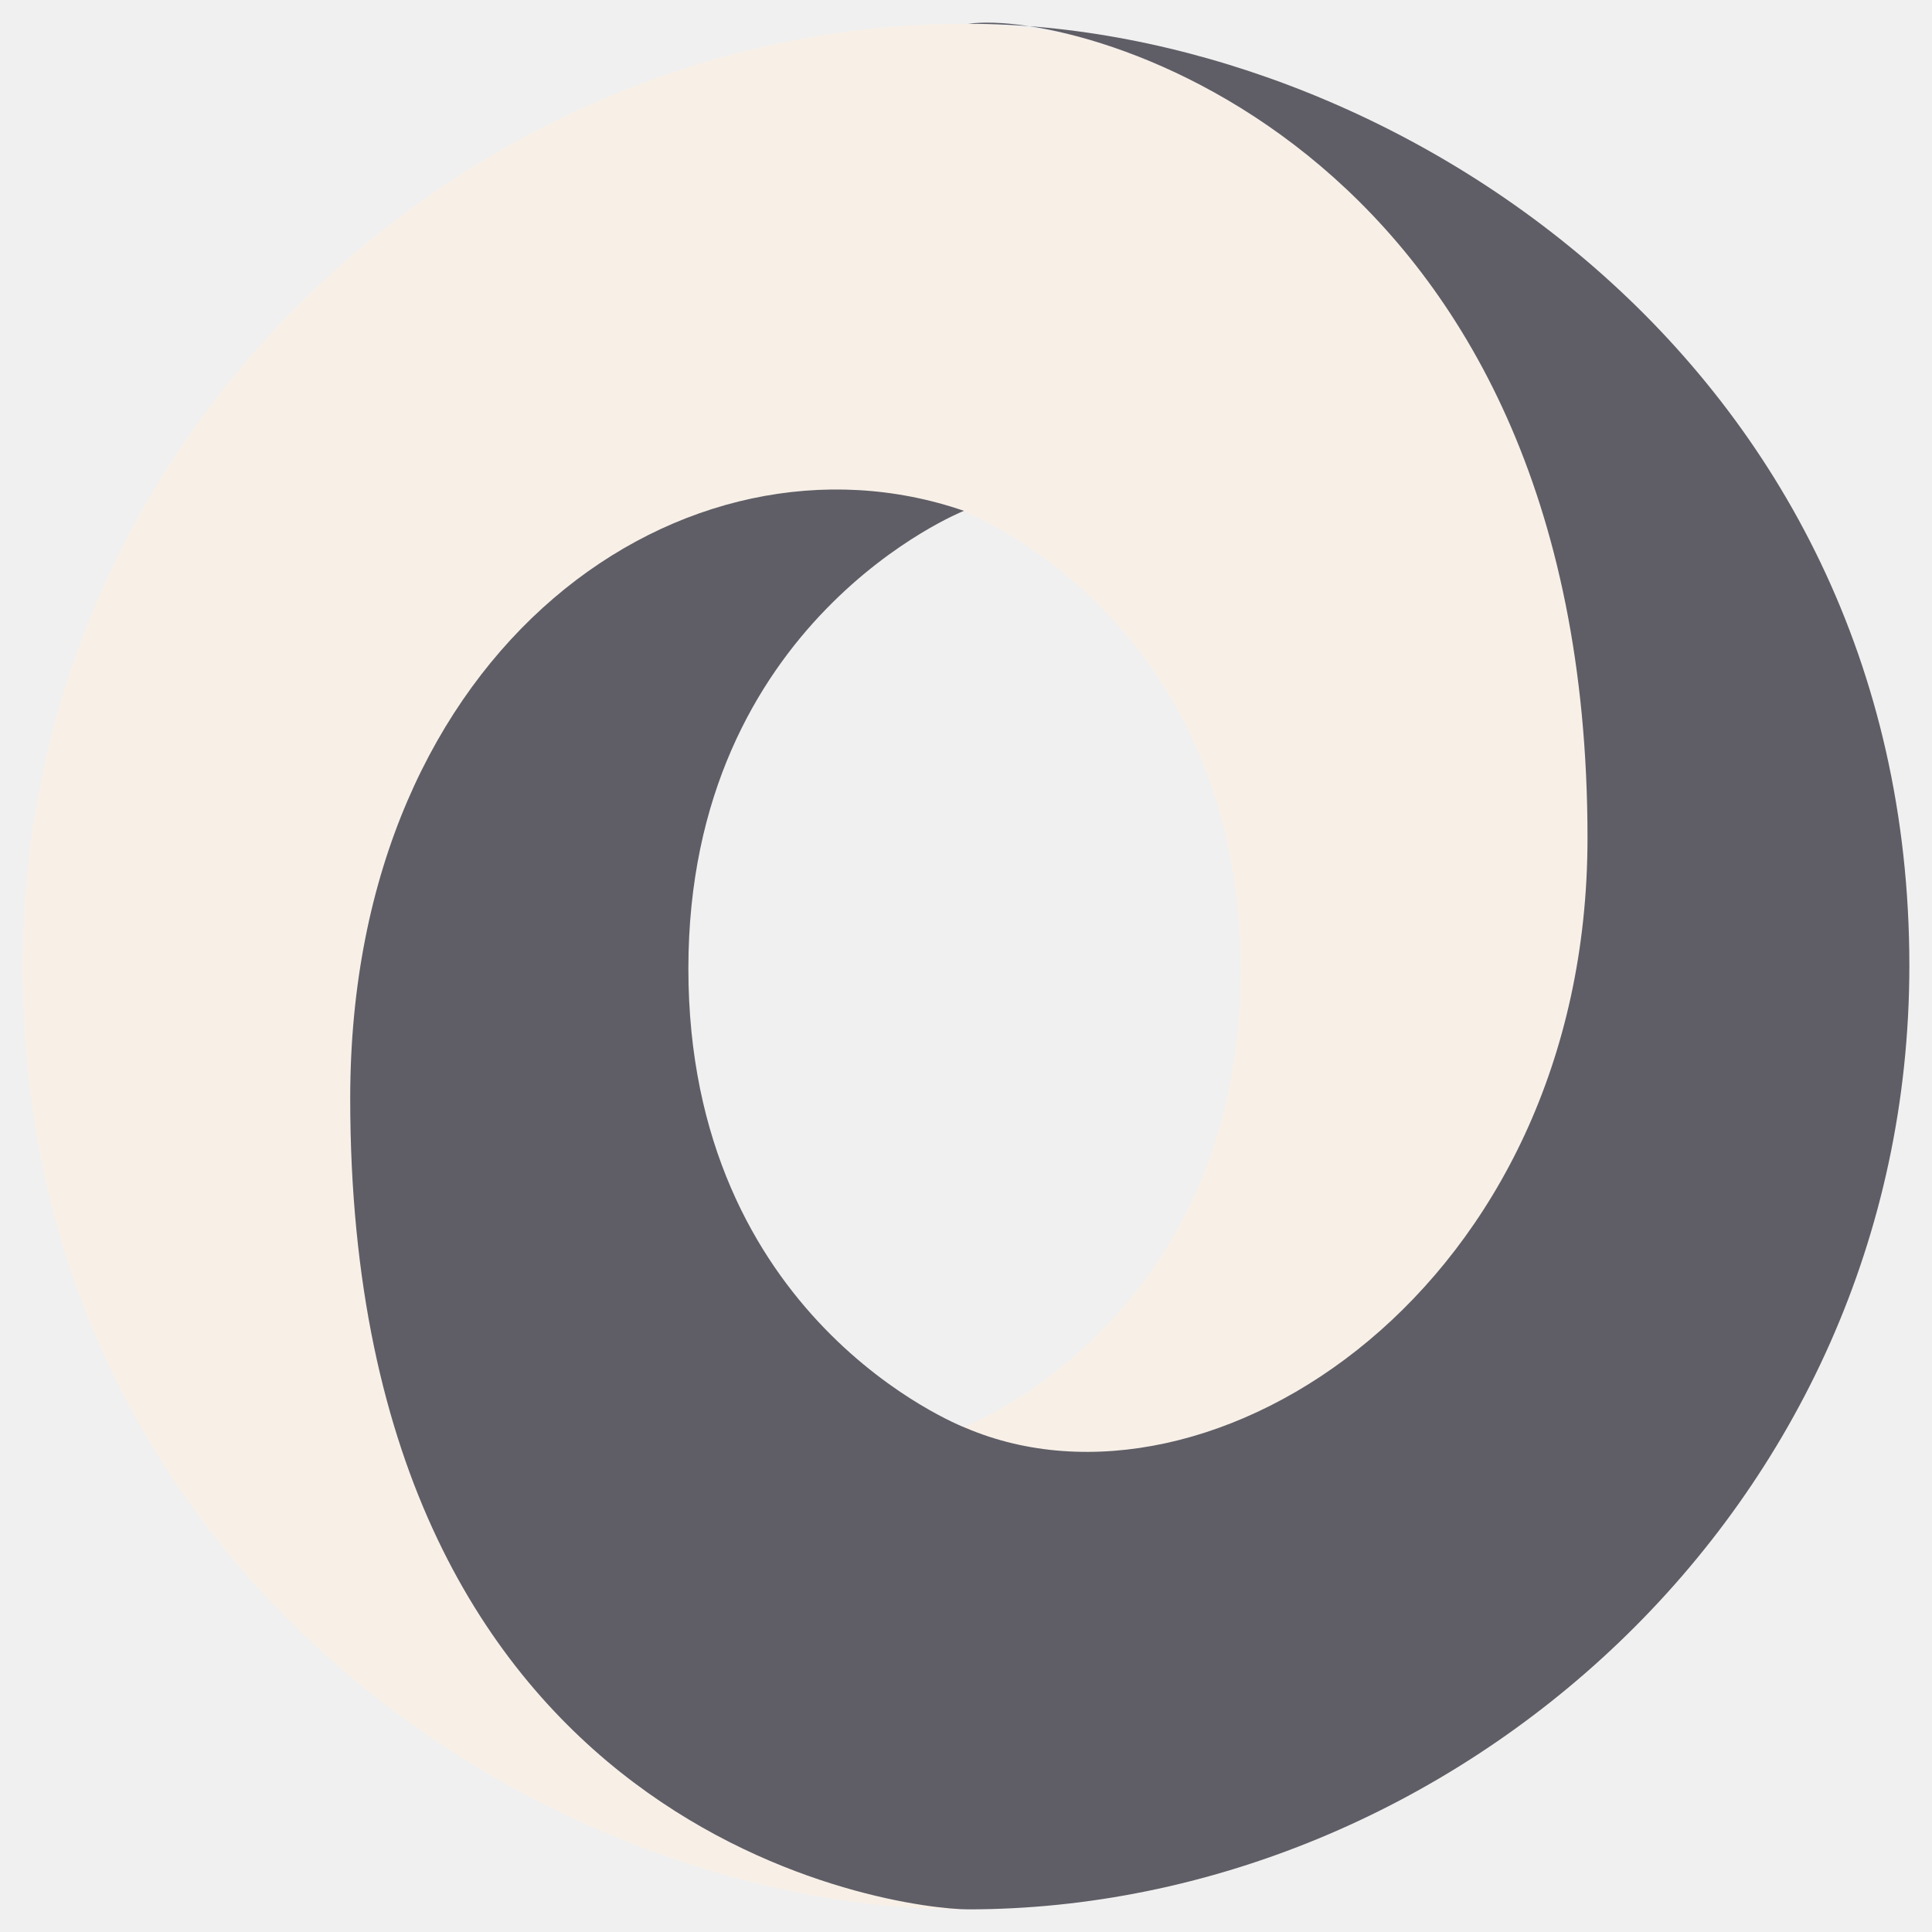
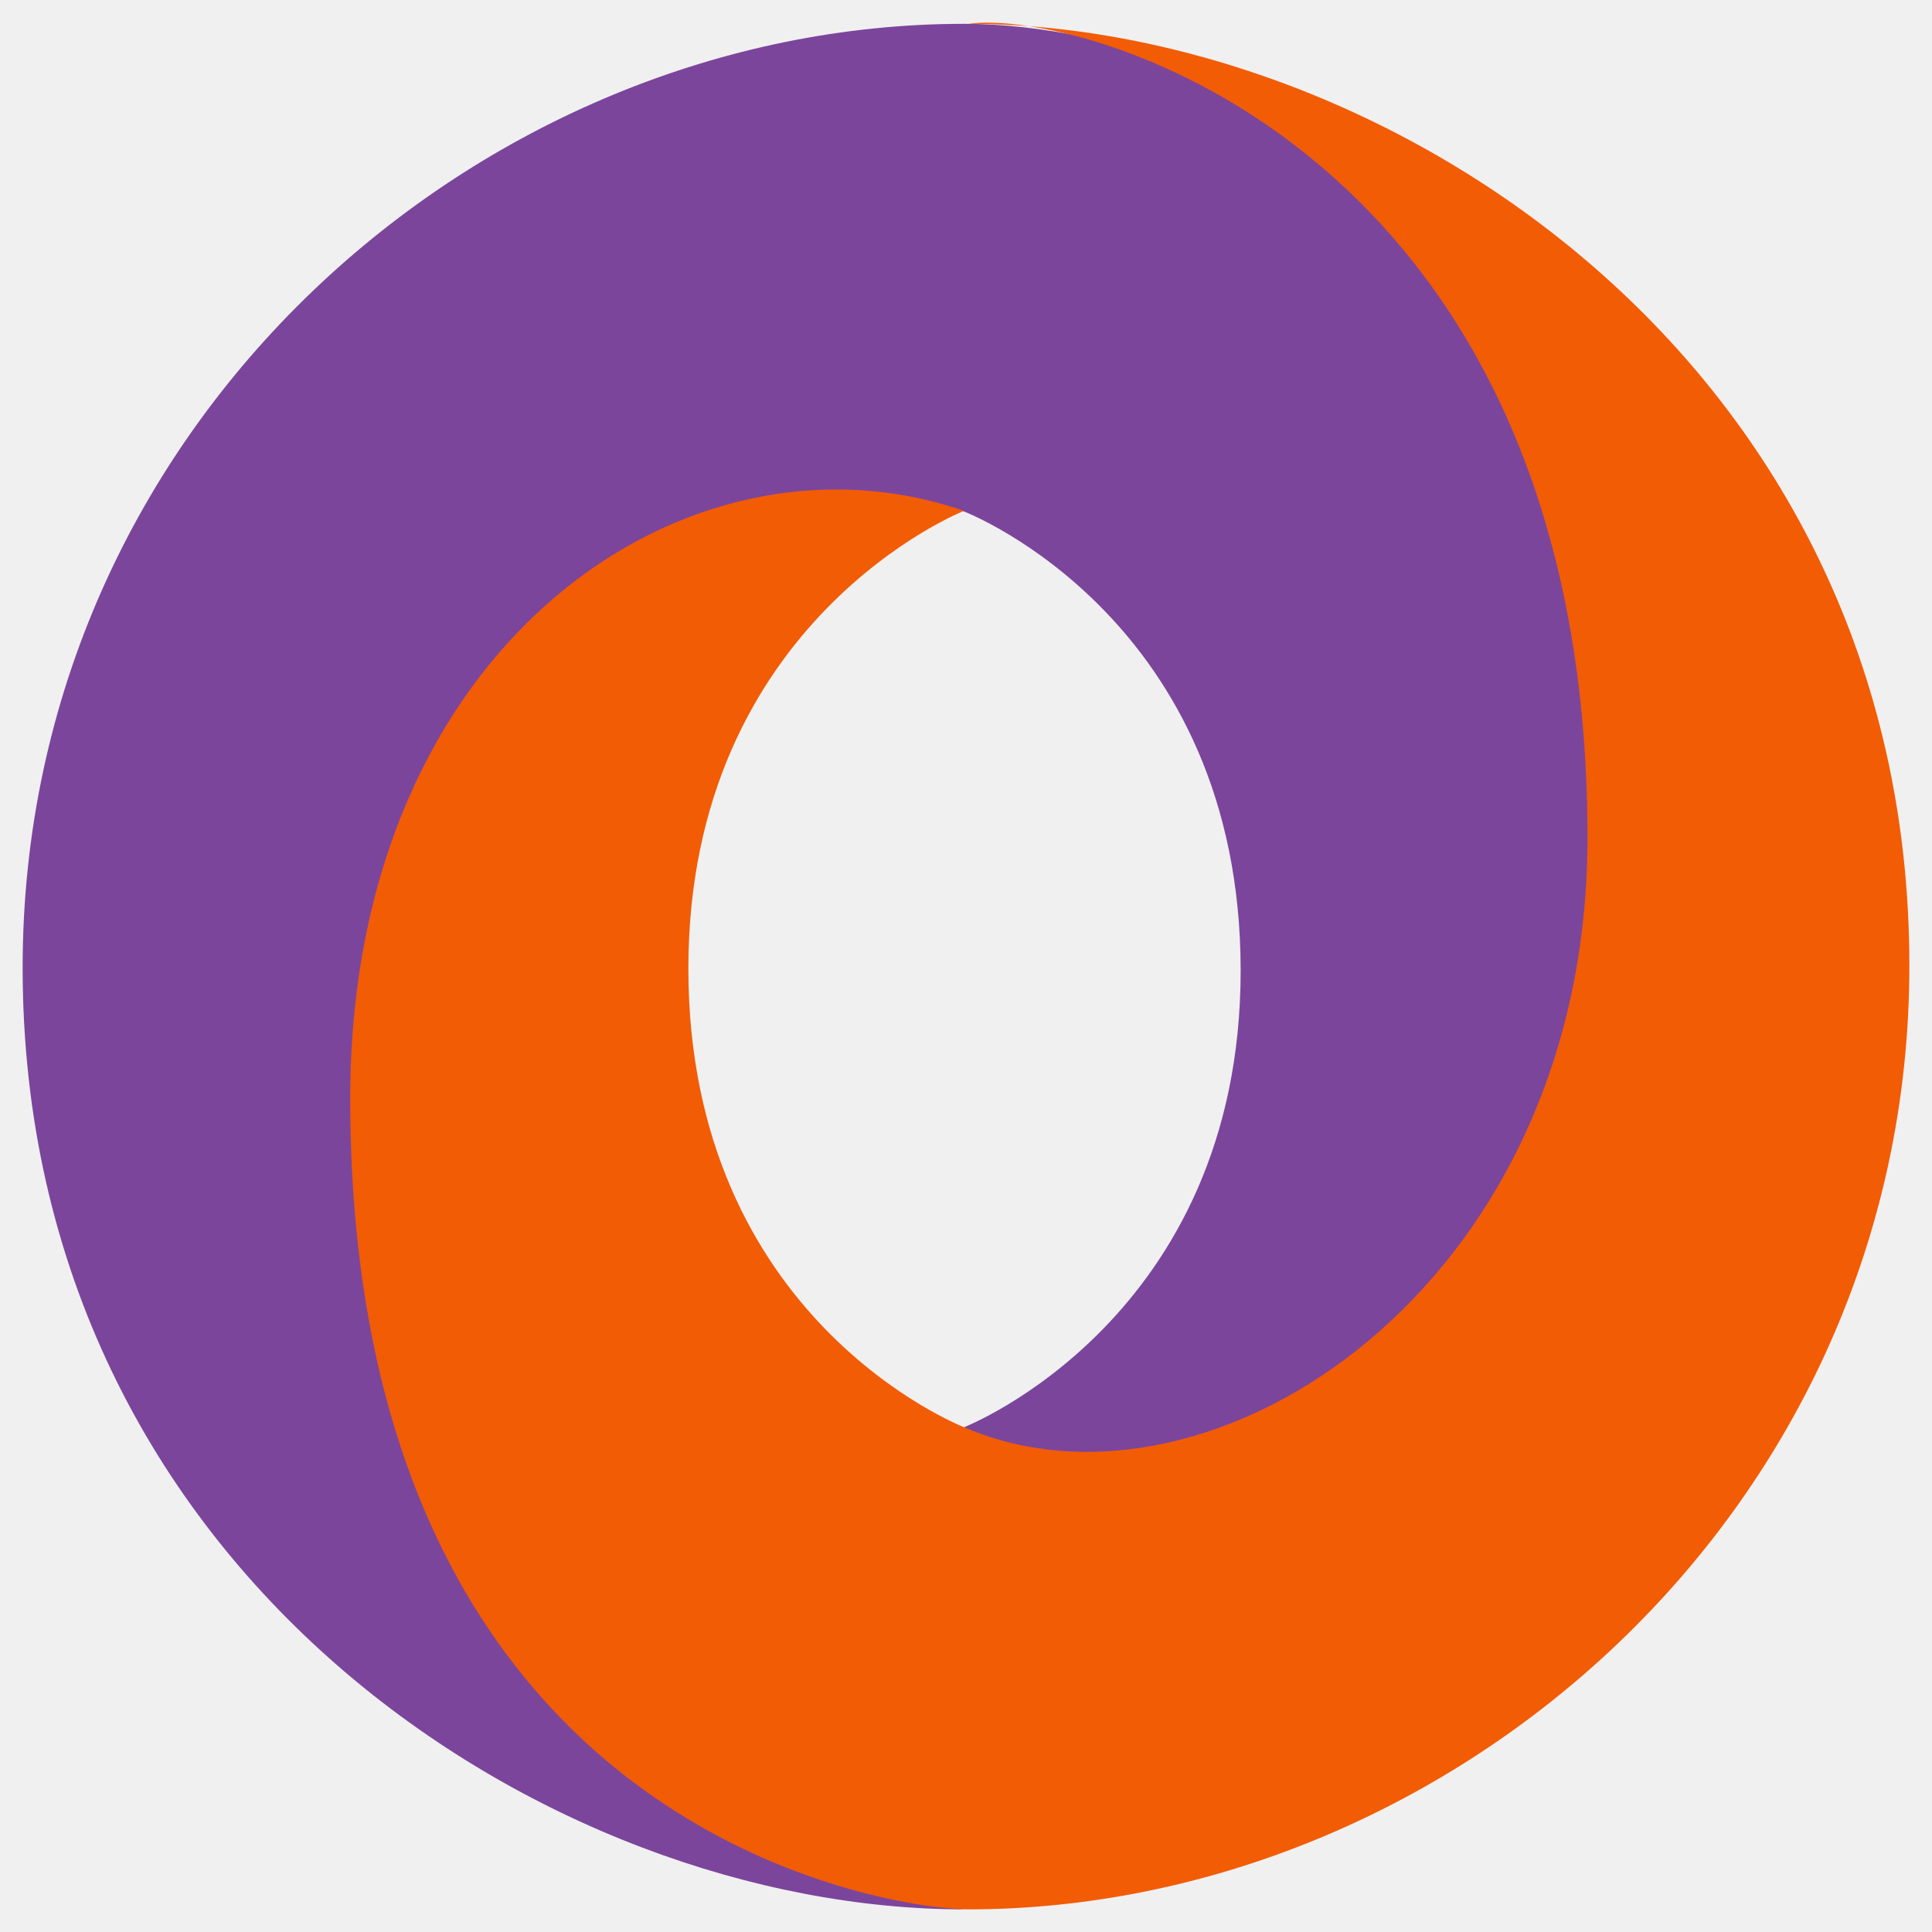
- <svg xmlns="http://www.w3.org/2000/svg" width="100" height="100" viewBox="0 0 100 100" fill="none">
-   <path fill-rule="evenodd" clip-rule="evenodd" d="M49.917 73.865C71.522 103.317 92.666 65.644 92.635 42.989C92.598 16.203 65.449 1.232 49.9 1.232C24.941 1.232 1.172 21.86 1.172 50.083C1.172 81.452 28.418 98.828 49.9 98.828C45.038 98.128 28.839 94.657 28.621 57.344C28.475 32.109 36.853 22.026 49.864 26.461C50.156 26.569 64.216 32.116 64.216 50.235C64.216 68.277 49.917 73.865 49.917 73.865V73.865V73.865Z" fill="#F8F0E7" />
-   <path fill-rule="evenodd" clip-rule="evenodd" d="M49.892 26.441C35.616 21.52 18.127 33.286 18.127 56.854C18.127 95.335 46.643 98.828 50.1 98.828C75.059 98.828 98.828 78.201 98.828 49.978C98.828 18.608 71.582 1.232 50.1 1.232C56.05 0.408 82.169 7.672 82.169 43.369C82.169 66.649 62.666 79.322 49.981 73.907C49.69 73.799 35.63 68.252 35.63 50.134C35.63 32.092 49.892 26.441 49.892 26.441V26.441V26.441Z" fill="#5F5E66" />
+ <svg xmlns="http://www.w3.org/2000/svg" width="70" height="70" viewBox="0 0 70 70" fill="none">
+   <g clip-path="url(#clip0_127_495)">
+     <path fill-rule="evenodd" clip-rule="evenodd" d="M34.942 51.705C50.066 72.322 64.866 45.951 64.844 30.092C64.819 11.342 45.815 0.863 34.93 0.863C17.459 0.863 0.82 15.302 0.82 35.058C0.82 57.016 19.893 69.18 34.93 69.18C31.527 68.69 20.187 66.26 20.035 40.141C19.932 22.476 25.797 15.418 34.905 18.523C35.109 18.599 44.951 22.481 44.951 35.164C44.951 47.794 34.942 51.705 34.942 51.705V51.705V51.705Z" fill="#7C459C" />
+     <path fill-rule="evenodd" clip-rule="evenodd" d="M34.925 18.509C24.931 15.064 12.689 23.301 12.689 39.798C12.689 66.735 32.651 69.18 35.07 69.18C52.541 69.18 69.18 54.74 69.18 34.985C69.18 13.026 50.107 0.863 35.07 0.863C39.235 0.286 57.518 5.37 57.518 30.358C57.518 46.654 43.866 55.525 34.987 51.735C34.783 51.659 24.941 47.777 24.941 35.093C24.941 22.464 34.925 18.509 34.925 18.509V18.509V18.509Z" fill="#F25C05" />
+   </g>
+   <defs>
+     <clipPath id="clip0_127_495">
+       <rect width="70" height="70" fill="white" />
+     </clipPath>
+   </defs>
</svg>
